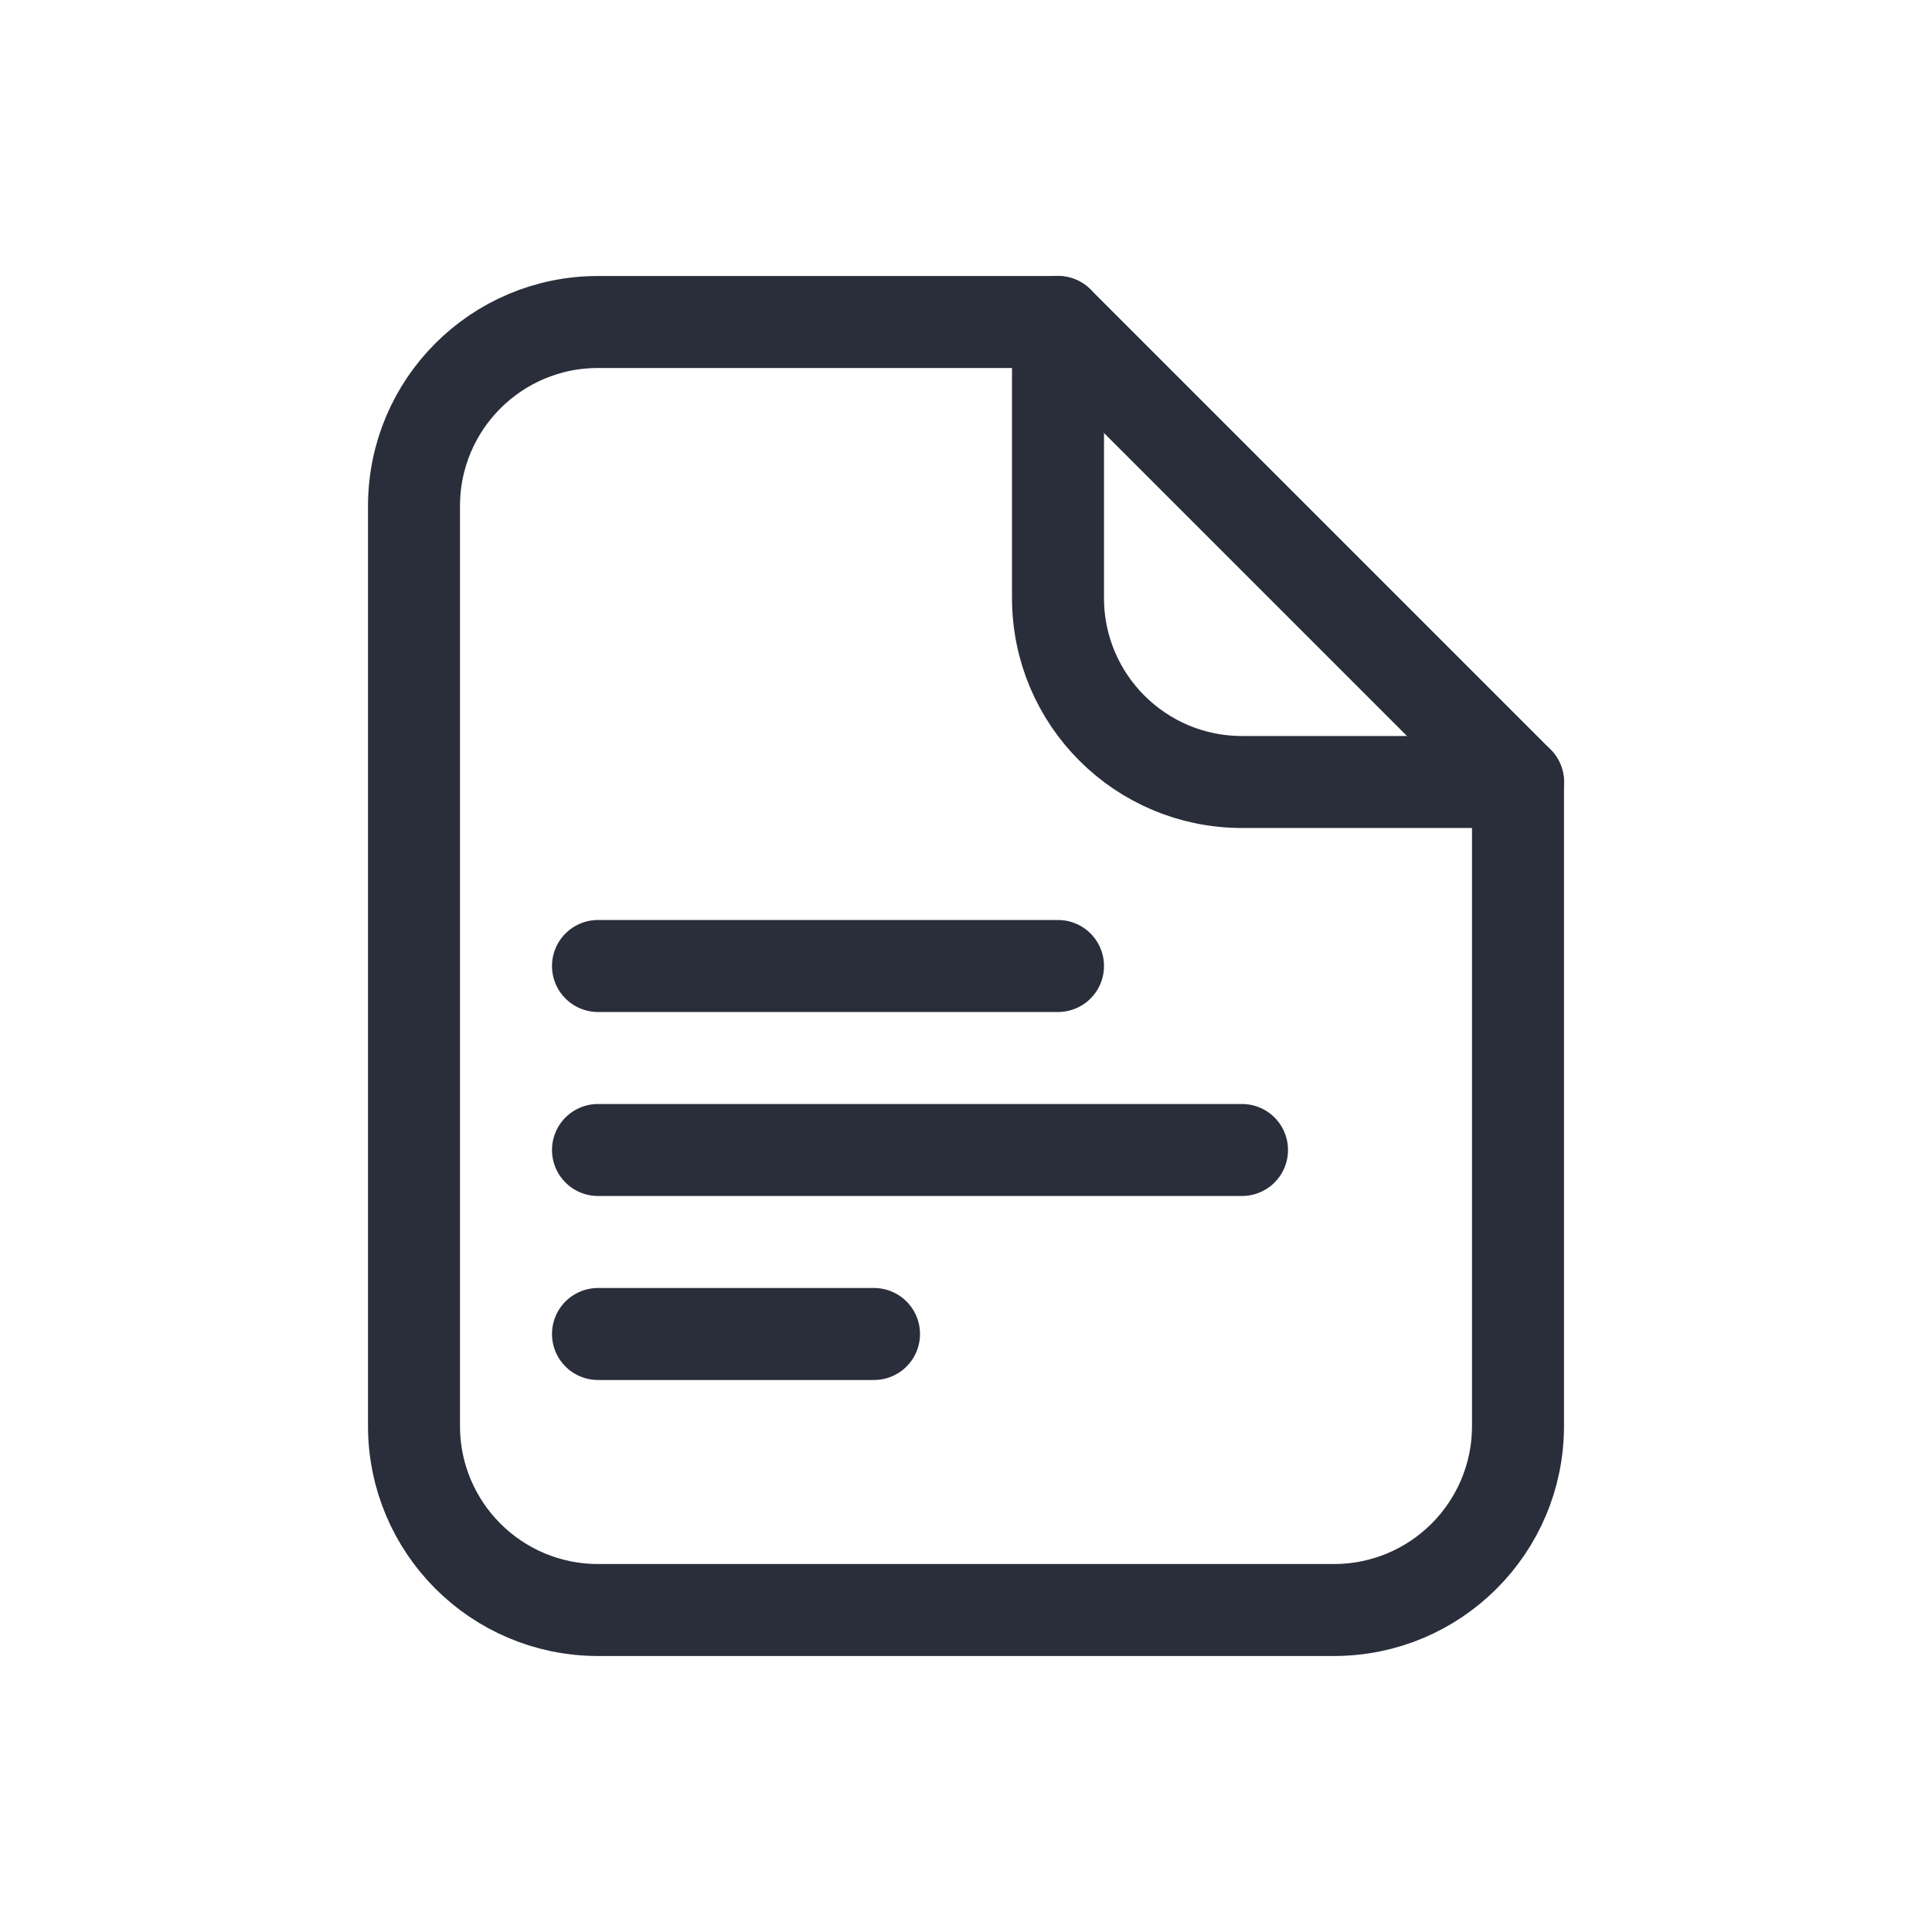
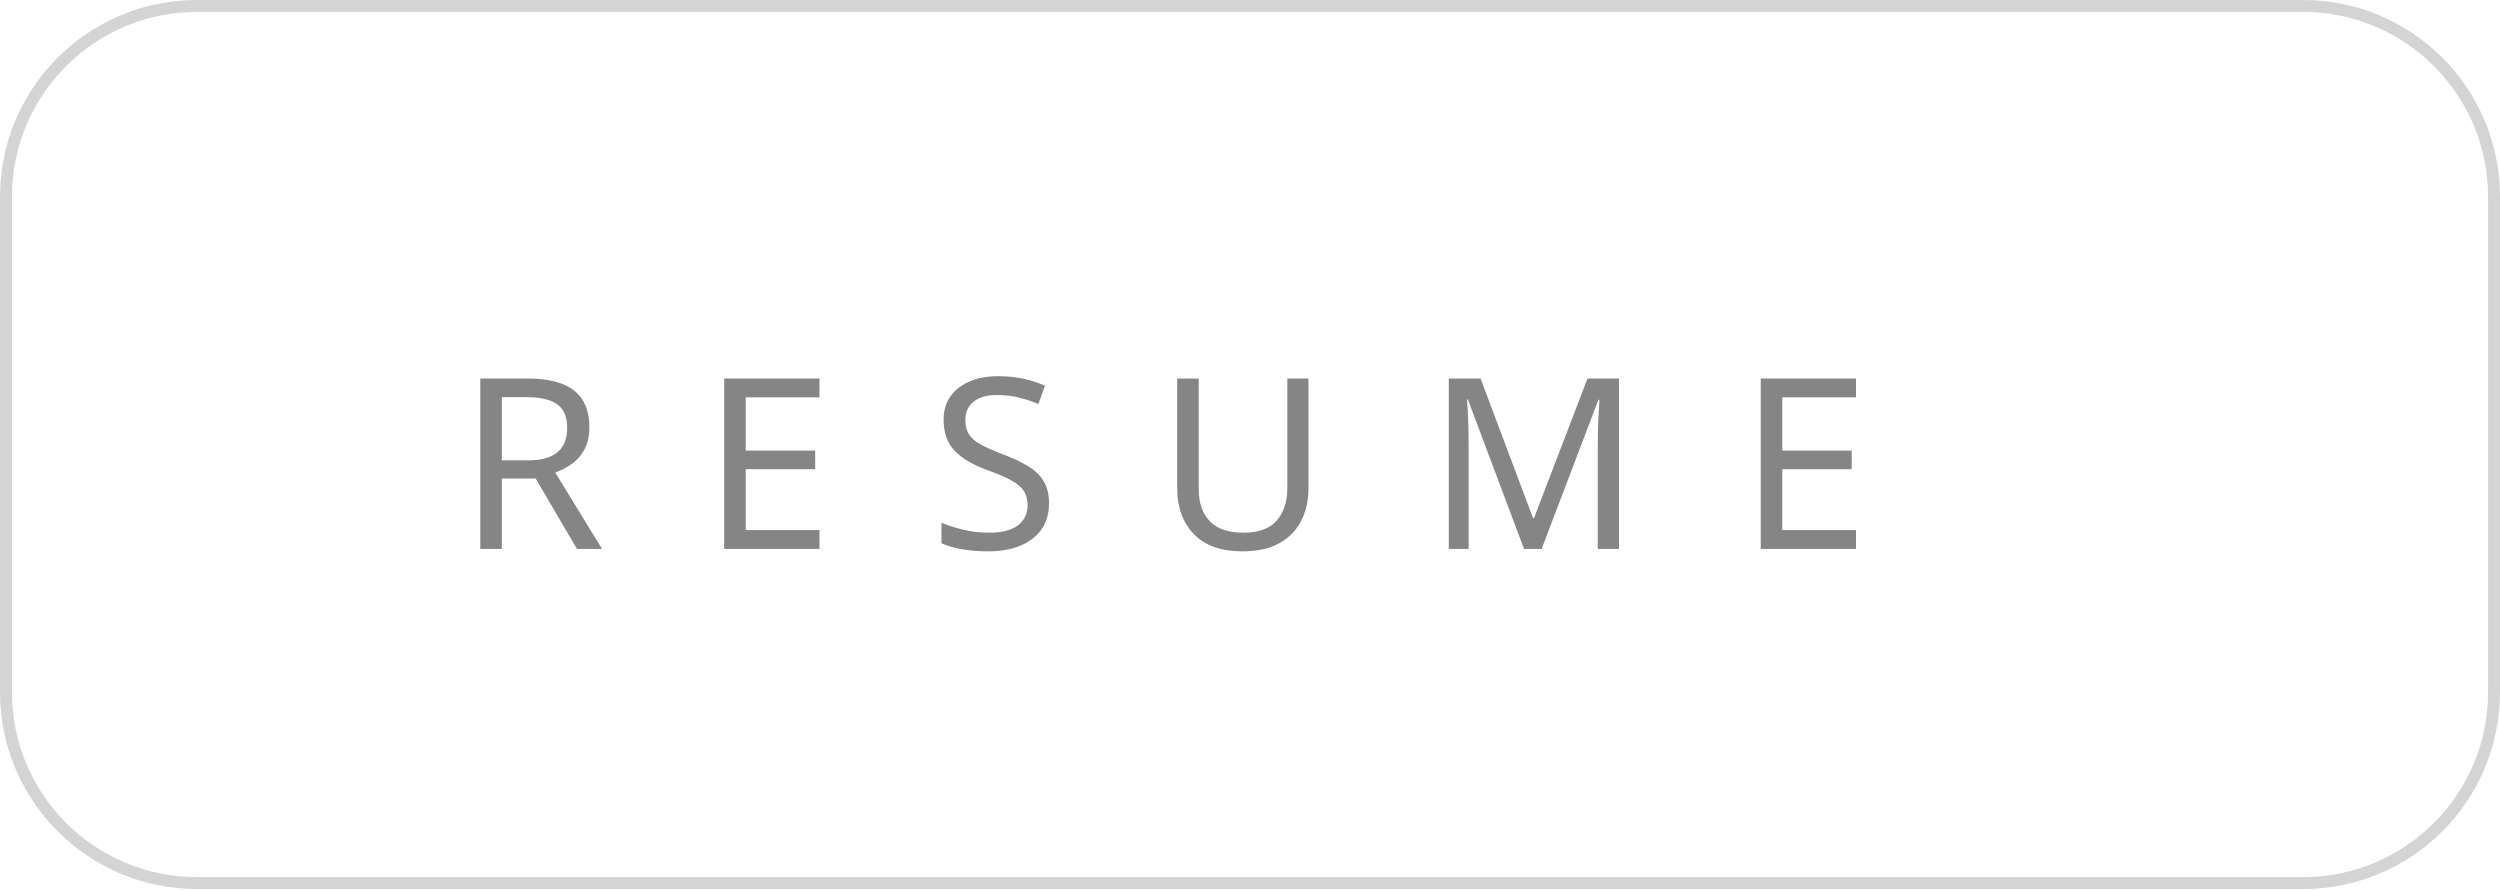
- <svg xmlns="http://www.w3.org/2000/svg" height="21" viewBox="0 0 21 21" width="21">
-   <g fill="none" fill-rule="evenodd" stroke="#2a2e3b" stroke-linecap="round" stroke-linejoin="round" transform="translate(4 3)">
-     <path d="m12.5 12.5v-7l-5-5h-5c-1.105 0-2 .895-2 2v10c0 1.105.895 2 2 2h8c1.105 0 2-.895 2-2z" />
-     <path d="m2.5 7.5h5" />
-     <path d="m2.5 9.5h7" />
-     <path d="m2.5 11.5h3" />
-     <path d="m7.5.5v3c0 1.105.895 2 2 2h3" />
+ <svg xmlns="http://www.w3.org/2000/svg" width="419px" height="149px" viewBox="0 0 419 149" version="1.1">
+   <g id="Page-1" stroke="none" stroke-width="1" fill="none" fill-rule="evenodd">
+     <g id="Artboard" transform="translate(-1220, -661)">
+       <g id="Group-3" transform="translate(1220, 661)">
+         <rect id="Rectangle" stroke="#D4D4D4" stroke-width="2" x="1" y="1" width="417" height="147" rx="32" />
+         <text id="RESUME" font-family="PlusJakartaText-Light, Plus Jakarta Text" font-size="40" font-weight="300" letter-spacing="16" fill="#858585">
+           <tspan x="76.62" y="92">RESUME</tspan>
+         </text>
+       </g>
+     </g>
  </g>
</svg>
